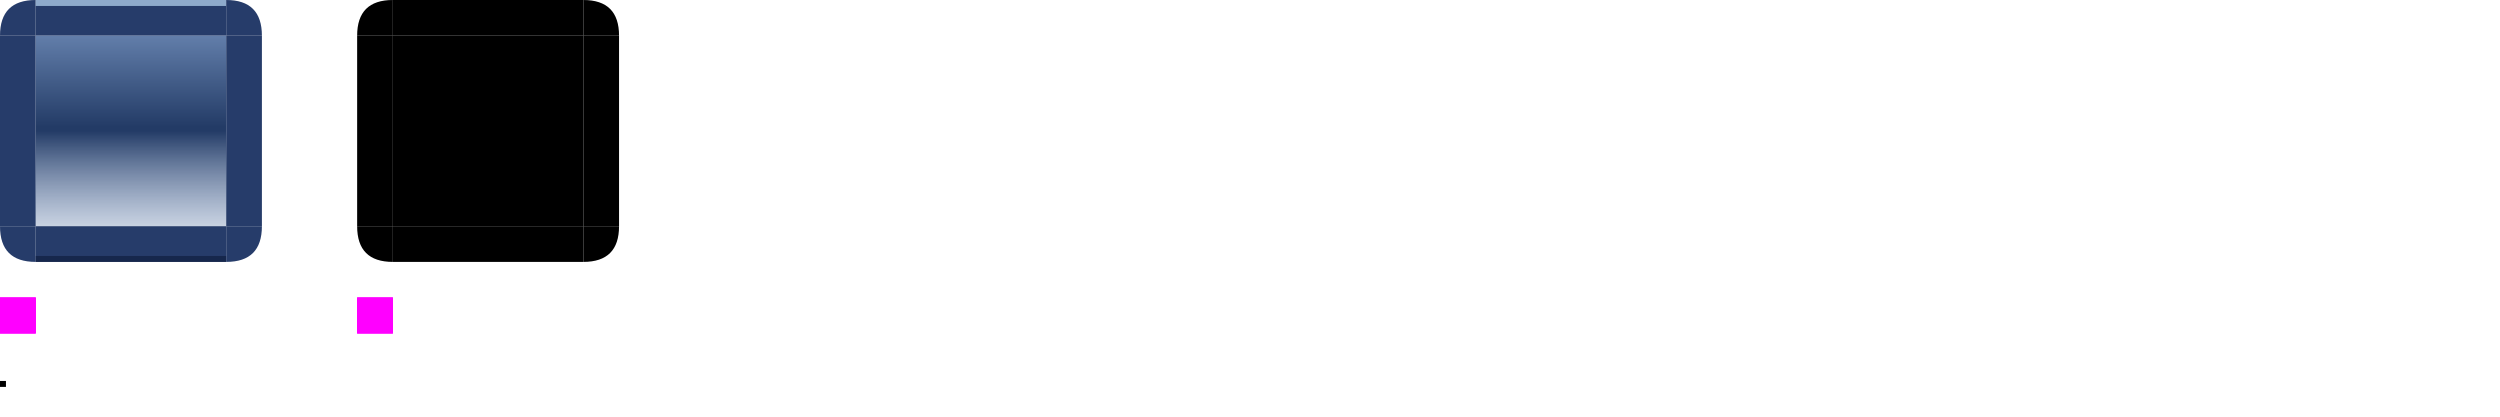
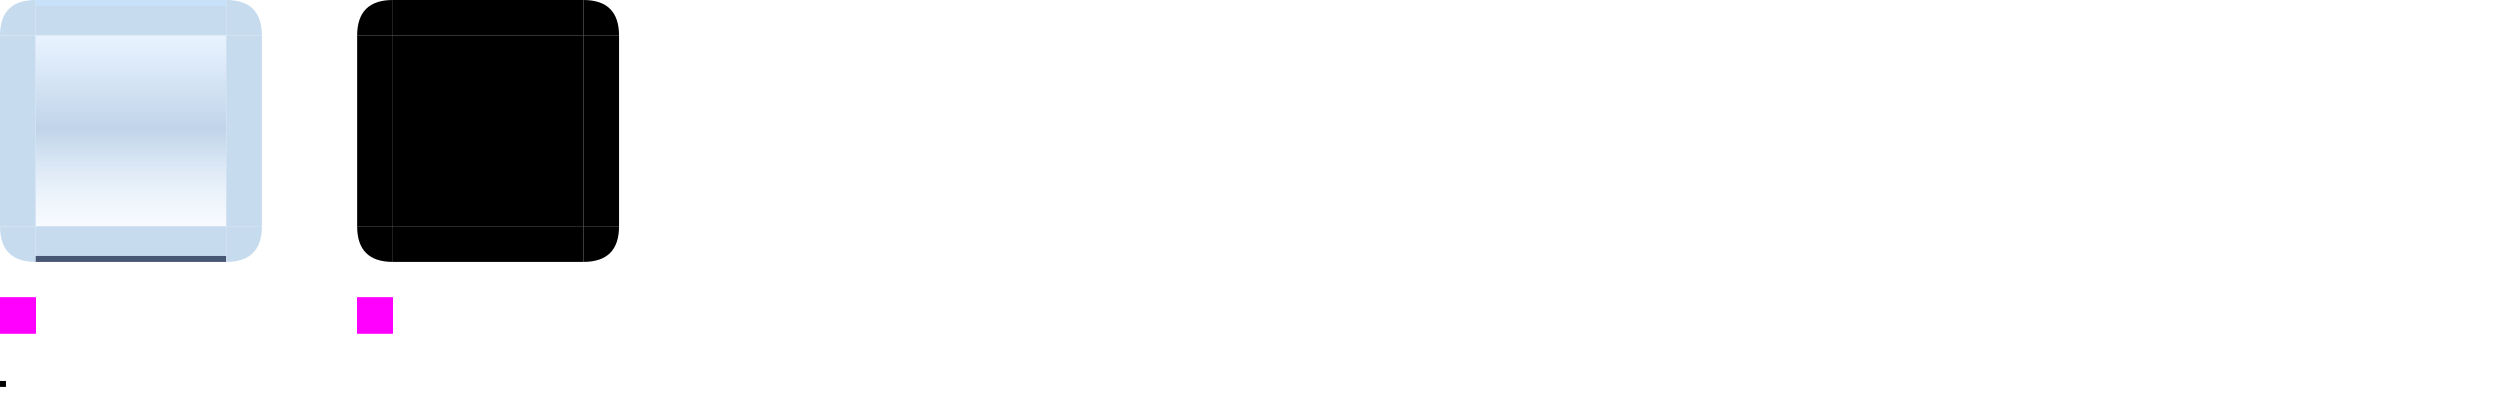
<svg xmlns="http://www.w3.org/2000/svg" width="420" height="70" viewBox="0 0 420 70">
  <defs>
    <linearGradient id="glass" x2="0" y2="1">
-       <stop stop-color="#627eaa" />
-       <stop offset=".48" stop-color="#233b66" />
-       <stop offset=".5" stop-color="#233b66" />
-       <stop offset="1" stop-color="#627eaa" stop-opacity=".35" />
+       <stop stop-color="#e9f3ff" />
+       <stop offset=".48" stop-color="#c1d5ea" />
+       <stop offset=".5" stop-color="#c1d5ea" />
+       <stop offset="1" stop-color="#e9f3ff" stop-opacity=".35" />
    </linearGradient>
  </defs>
  <g id="topleft" transform="translate(0,0)">
-     <path d="M6 0Q0 0 0 6H6Z" fill="#263c6a" fill-opacity="1" />
+     <path d="M6 0Q0 0 0 6H6Z" fill="#c7dbef" fill-opacity="1" />
  </g>
  <g id="top" transform="translate(0,0)">
-     <rect x="6" y="0" width="32" height="6" fill="#263c6a" fill-opacity="1" />
+     <rect x="6" y="0" width="32" height="6" fill="#c7dbef" fill-opacity="1" />
    <path d="M6 .5h32" stroke="#c7e5ff" stroke-opacity=".65" />
  </g>
  <g id="topright" transform="translate(0,0)">
-     <path d="M38 0Q44 0 44 6H38Z" fill="#263c6a" fill-opacity="1" />
+     <path d="M38 0Q44 0 44 6H38Z" fill="#c7dbef" fill-opacity="1" />
  </g>
  <g id="left" transform="translate(0,0)">
-     <rect x="0" y="6" width="6" height="32" fill="#263c6a" fill-opacity="1" />
+     <rect x="0" y="6" width="6" height="32" fill="#c7dbef" fill-opacity="1" />
  </g>
  <g id="center" transform="translate(0,0)">
    <rect x="6" y="6" width="32" height="32" fill="url(#glass)" fill-opacity="1" />
  </g>
  <g id="right" transform="translate(0,0)">
-     <rect x="38" y="6" width="6" height="32" fill="#263c6a" fill-opacity="1" />
+     <rect x="38" y="6" width="6" height="32" fill="#c7dbef" fill-opacity="1" />
  </g>
  <g id="bottomleft" transform="translate(0,0)">
-     <path d="M0 38Q0 44 6 44V38Z" fill="#263c6a" fill-opacity="1" />
+     <path d="M0 38Q0 44 6 44V38Z" fill="#c7dbef" fill-opacity="1" />
  </g>
  <g id="bottom" transform="translate(0,0)">
-     <rect x="6" y="38" width="32" height="6" fill="#263c6a" fill-opacity="1" />
+     <rect x="6" y="38" width="32" height="6" fill="#c7dbef" fill-opacity="1" />
    <path d="M6 43.5h32" stroke="#101f40" stroke-opacity=".7" />
  </g>
  <g id="bottomright" transform="translate(0,0)">
-     <path d="M38 44Q44 44 44 38H38Z" fill="#263c6a" fill-opacity="1" />
+     <path d="M38 44Q44 44 44 38H38Z" fill="#c7dbef" fill-opacity="1" />
  </g>
  <rect id="hint-top-margin" x="0" y="50" width="6" height="6" fill="#ff00ff" />
  <rect id="hint-bottom-margin" x="0" y="50" width="6" height="6" fill="#ff00ff" />
  <rect id="hint-left-margin" x="0" y="50" width="6" height="6" fill="#ff00ff" />
  <rect id="hint-right-margin" x="0" y="50" width="6" height="6" fill="#ff00ff" />
  <g id="mask-topleft" transform="translate(60,0)">
    <path d="M6 0Q0 0 0 6H6Z" fill="#000000" fill-opacity="1" />
  </g>
  <g id="mask-top" transform="translate(60,0)">
    <rect x="6" y="0" width="32" height="6" fill="#000000" fill-opacity="1" />
  </g>
  <g id="mask-topright" transform="translate(60,0)">
    <path d="M38 0Q44 0 44 6H38Z" fill="#000000" fill-opacity="1" />
  </g>
  <g id="mask-left" transform="translate(60,0)">
    <rect x="0" y="6" width="6" height="32" fill="#000000" fill-opacity="1" />
  </g>
  <g id="mask-center" transform="translate(60,0)">
    <rect x="6" y="6" width="32" height="32" fill="#000000" fill-opacity="1" />
  </g>
  <g id="mask-right" transform="translate(60,0)">
    <rect x="38" y="6" width="6" height="32" fill="#000000" fill-opacity="1" />
  </g>
  <g id="mask-bottomleft" transform="translate(60,0)">
    <path d="M0 38Q0 44 6 44V38Z" fill="#000000" fill-opacity="1" />
  </g>
  <g id="mask-bottom" transform="translate(60,0)">
    <rect x="6" y="38" width="32" height="6" fill="#000000" fill-opacity="1" />
  </g>
  <g id="mask-bottomright" transform="translate(60,0)">
    <path d="M38 44Q44 44 44 38H38Z" fill="#000000" fill-opacity="1" />
  </g>
  <rect id="mask-hint-top-margin" x="60" y="50" width="6" height="6" fill="#ff00ff" />
  <rect id="mask-hint-bottom-margin" x="60" y="50" width="6" height="6" fill="#ff00ff" />
  <rect id="mask-hint-left-margin" x="60" y="50" width="6" height="6" fill="#ff00ff" />
  <rect id="mask-hint-right-margin" x="60" y="50" width="6" height="6" fill="#ff00ff" />
  <rect id="hint-stretch-borders" x="0" y="64" width="1" height="1" />
</svg>
